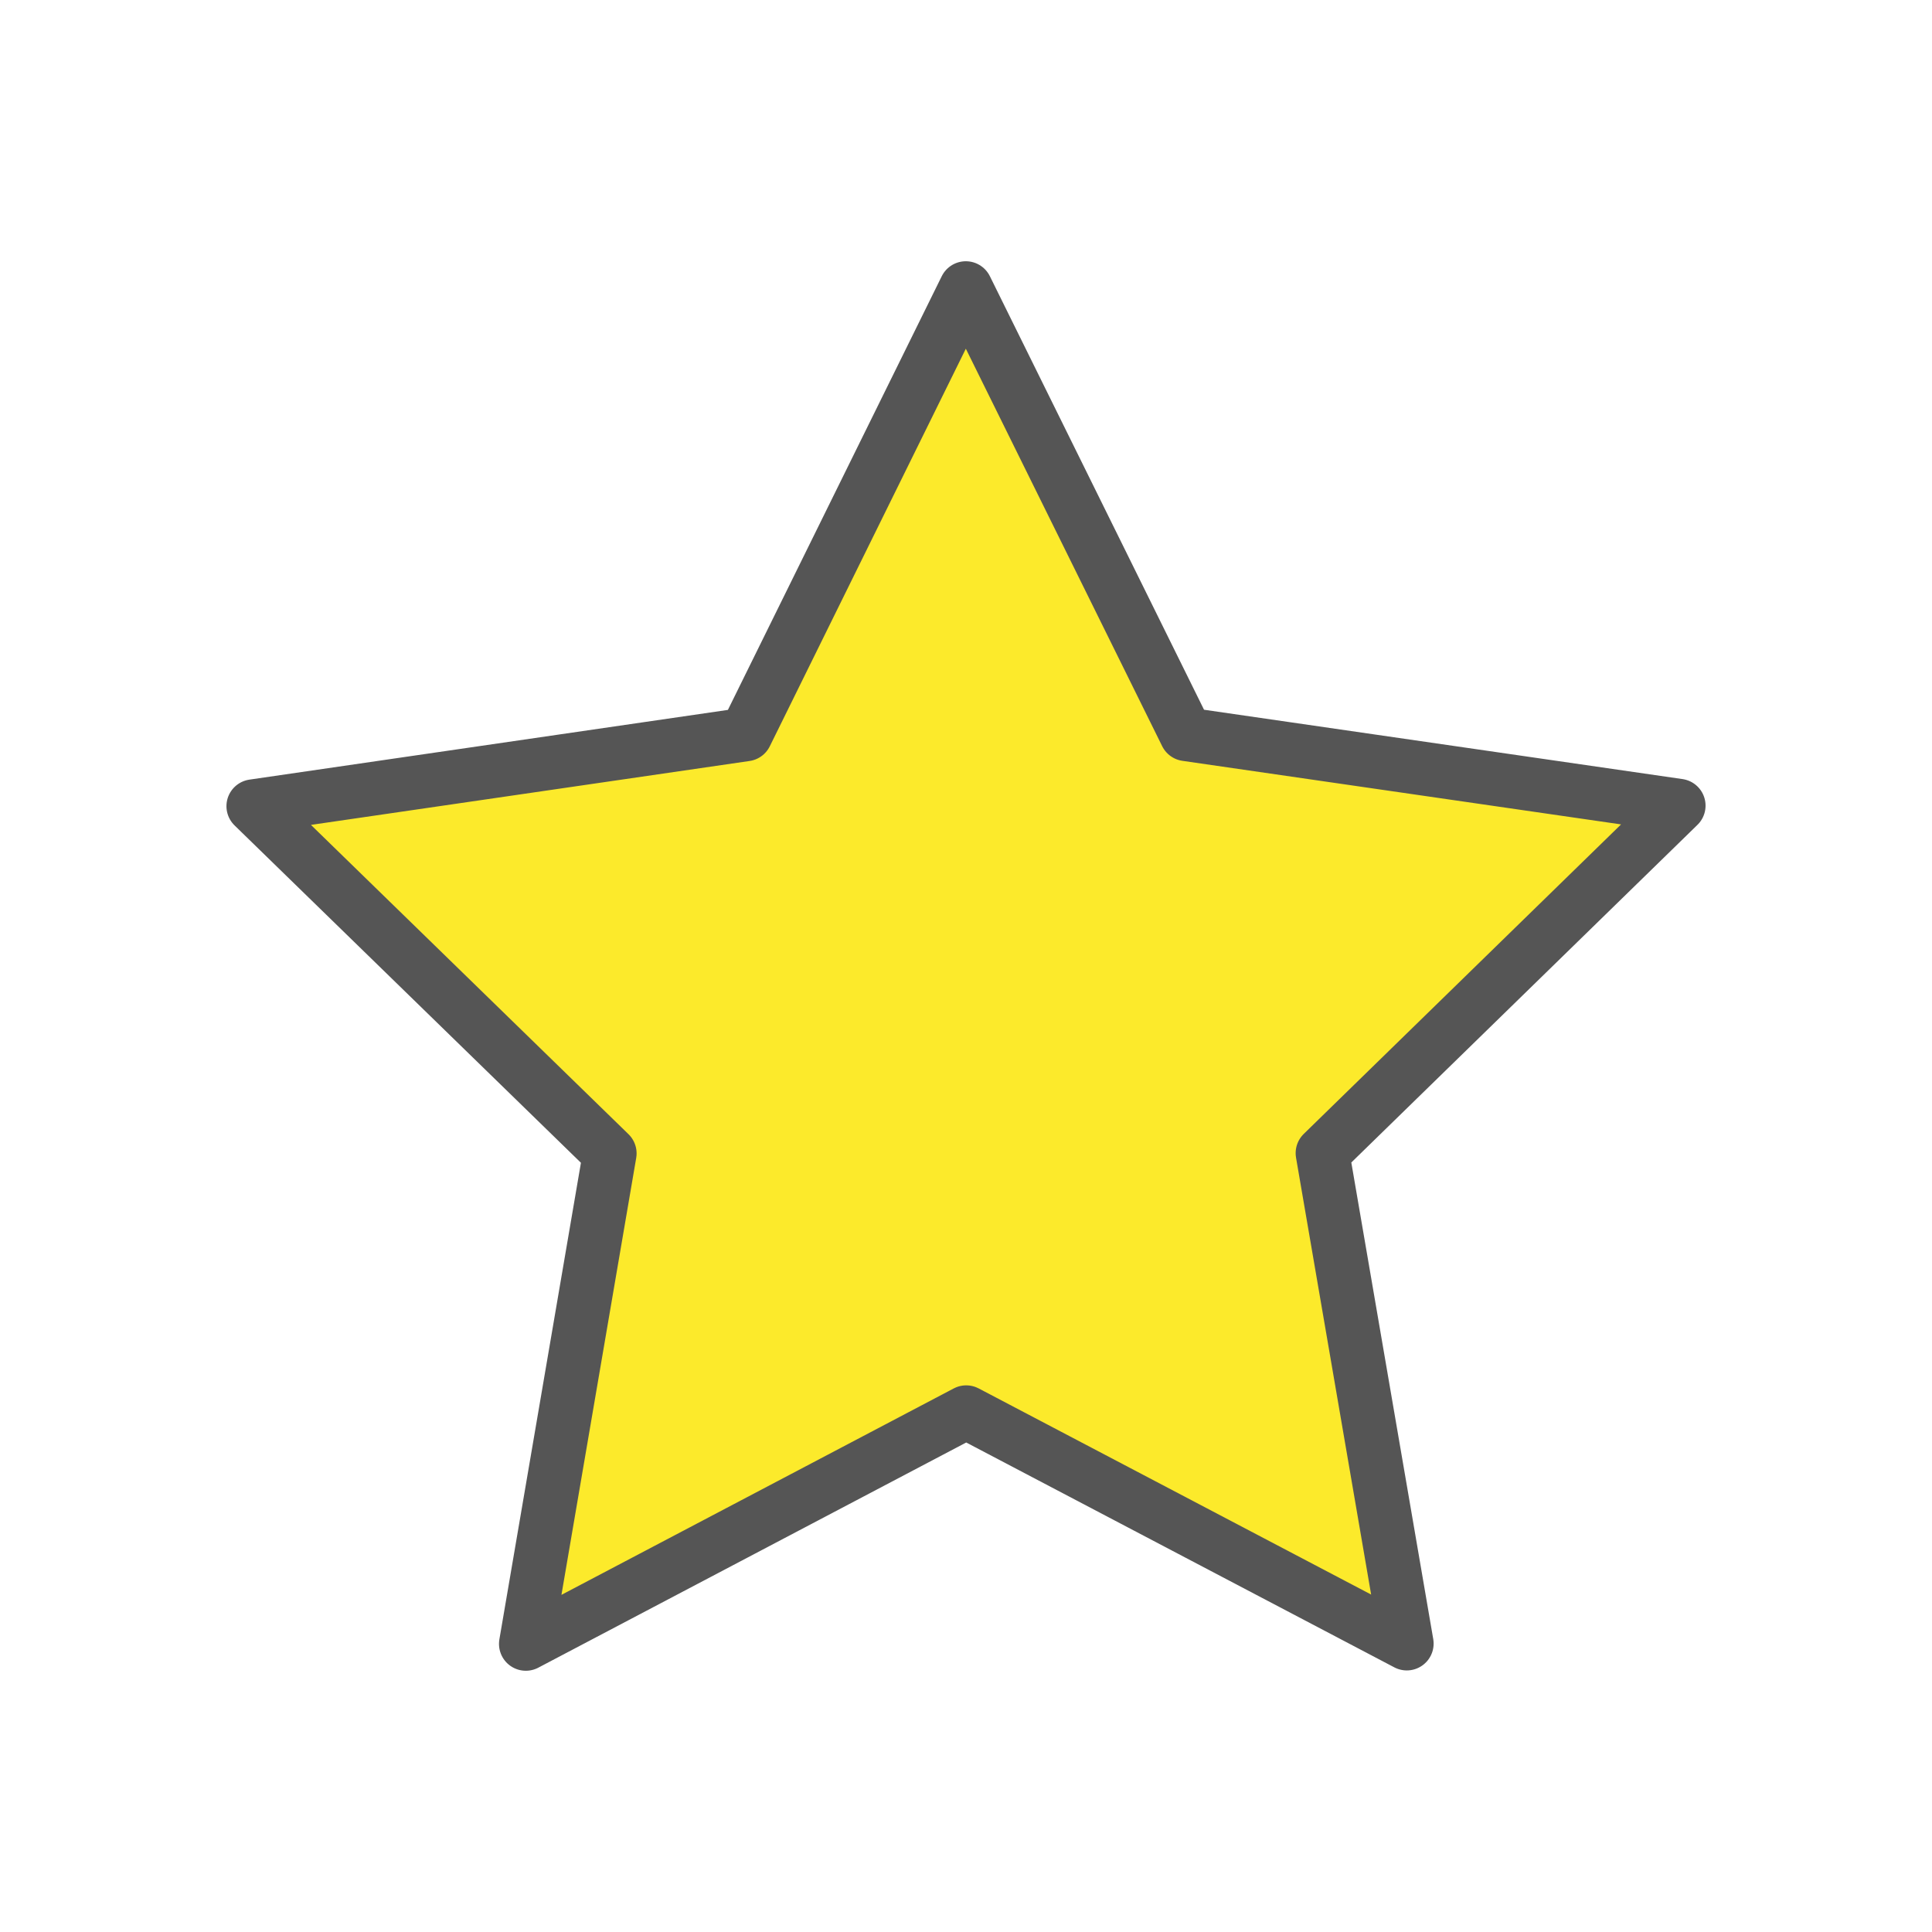
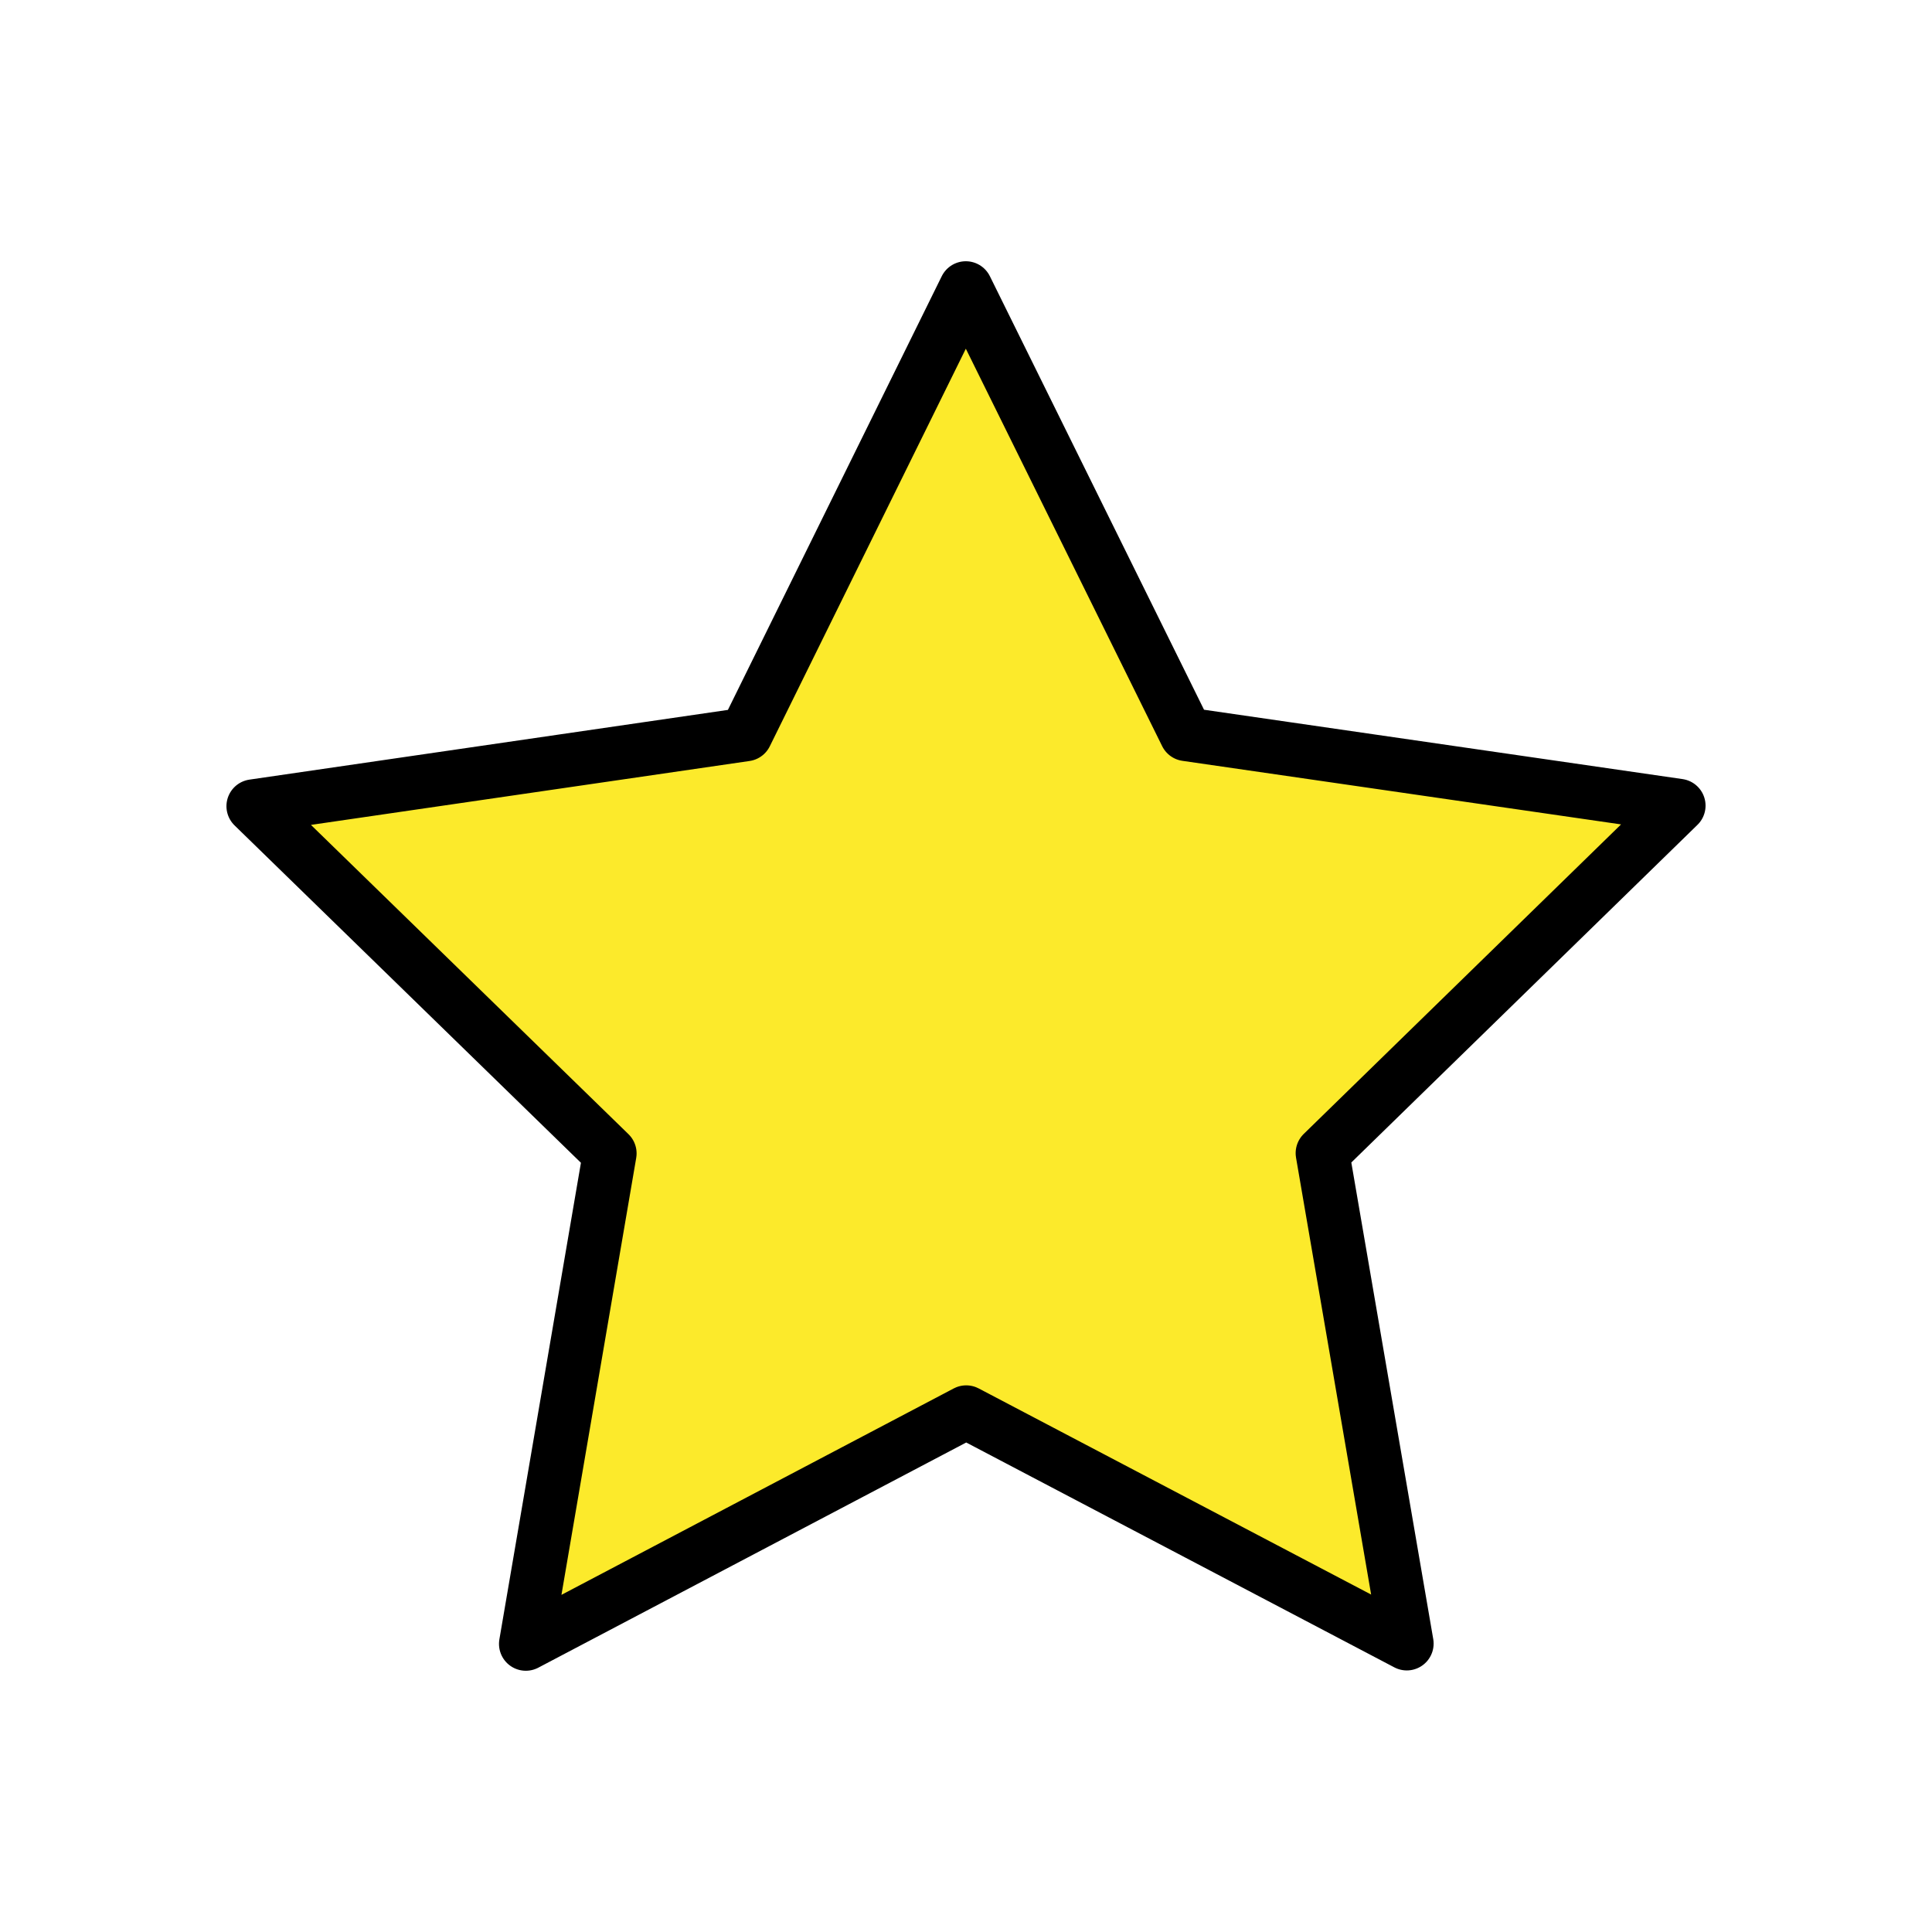
<svg xmlns="http://www.w3.org/2000/svg" id="emoji" viewBox="0 0 72 72">
  <g id="color">
    <polygon fill="#FCEA2B" stroke="none" points="35.993,10.736 27.791,27.37 9.439,30.044 22.724,42.984 19.596,61.264 36.008,52.628 52.427,61.252 49.285,42.974 62.561,30.024 44.207,27.364" />
  </g>
  <g id="hair" />
  <g id="skin" />
  <g id="skin-shadow" />
  <g id="line">
-     <polygon fill="none" stroke="#555555" stroke-linecap="round" stroke-linejoin="round" stroke-miterlimit="10" stroke-width="2" points="35.993,10.736 27.791,27.37 9.439,30.044 22.724,42.984 19.596,61.264 36.008,52.628 52.427,61.252 49.285,42.974 62.561,30.024 44.207,27.364" />
+     <polygon fill="none" stroke="#000000" stroke-linecap="round" stroke-linejoin="round" stroke-miterlimit="10" stroke-width="2" points="35.993,10.736 27.791,27.37 9.439,30.044 22.724,42.984 19.596,61.264 36.008,52.628 52.427,61.252 49.285,42.974 62.561,30.024 44.207,27.364" />
  </g>
</svg>
